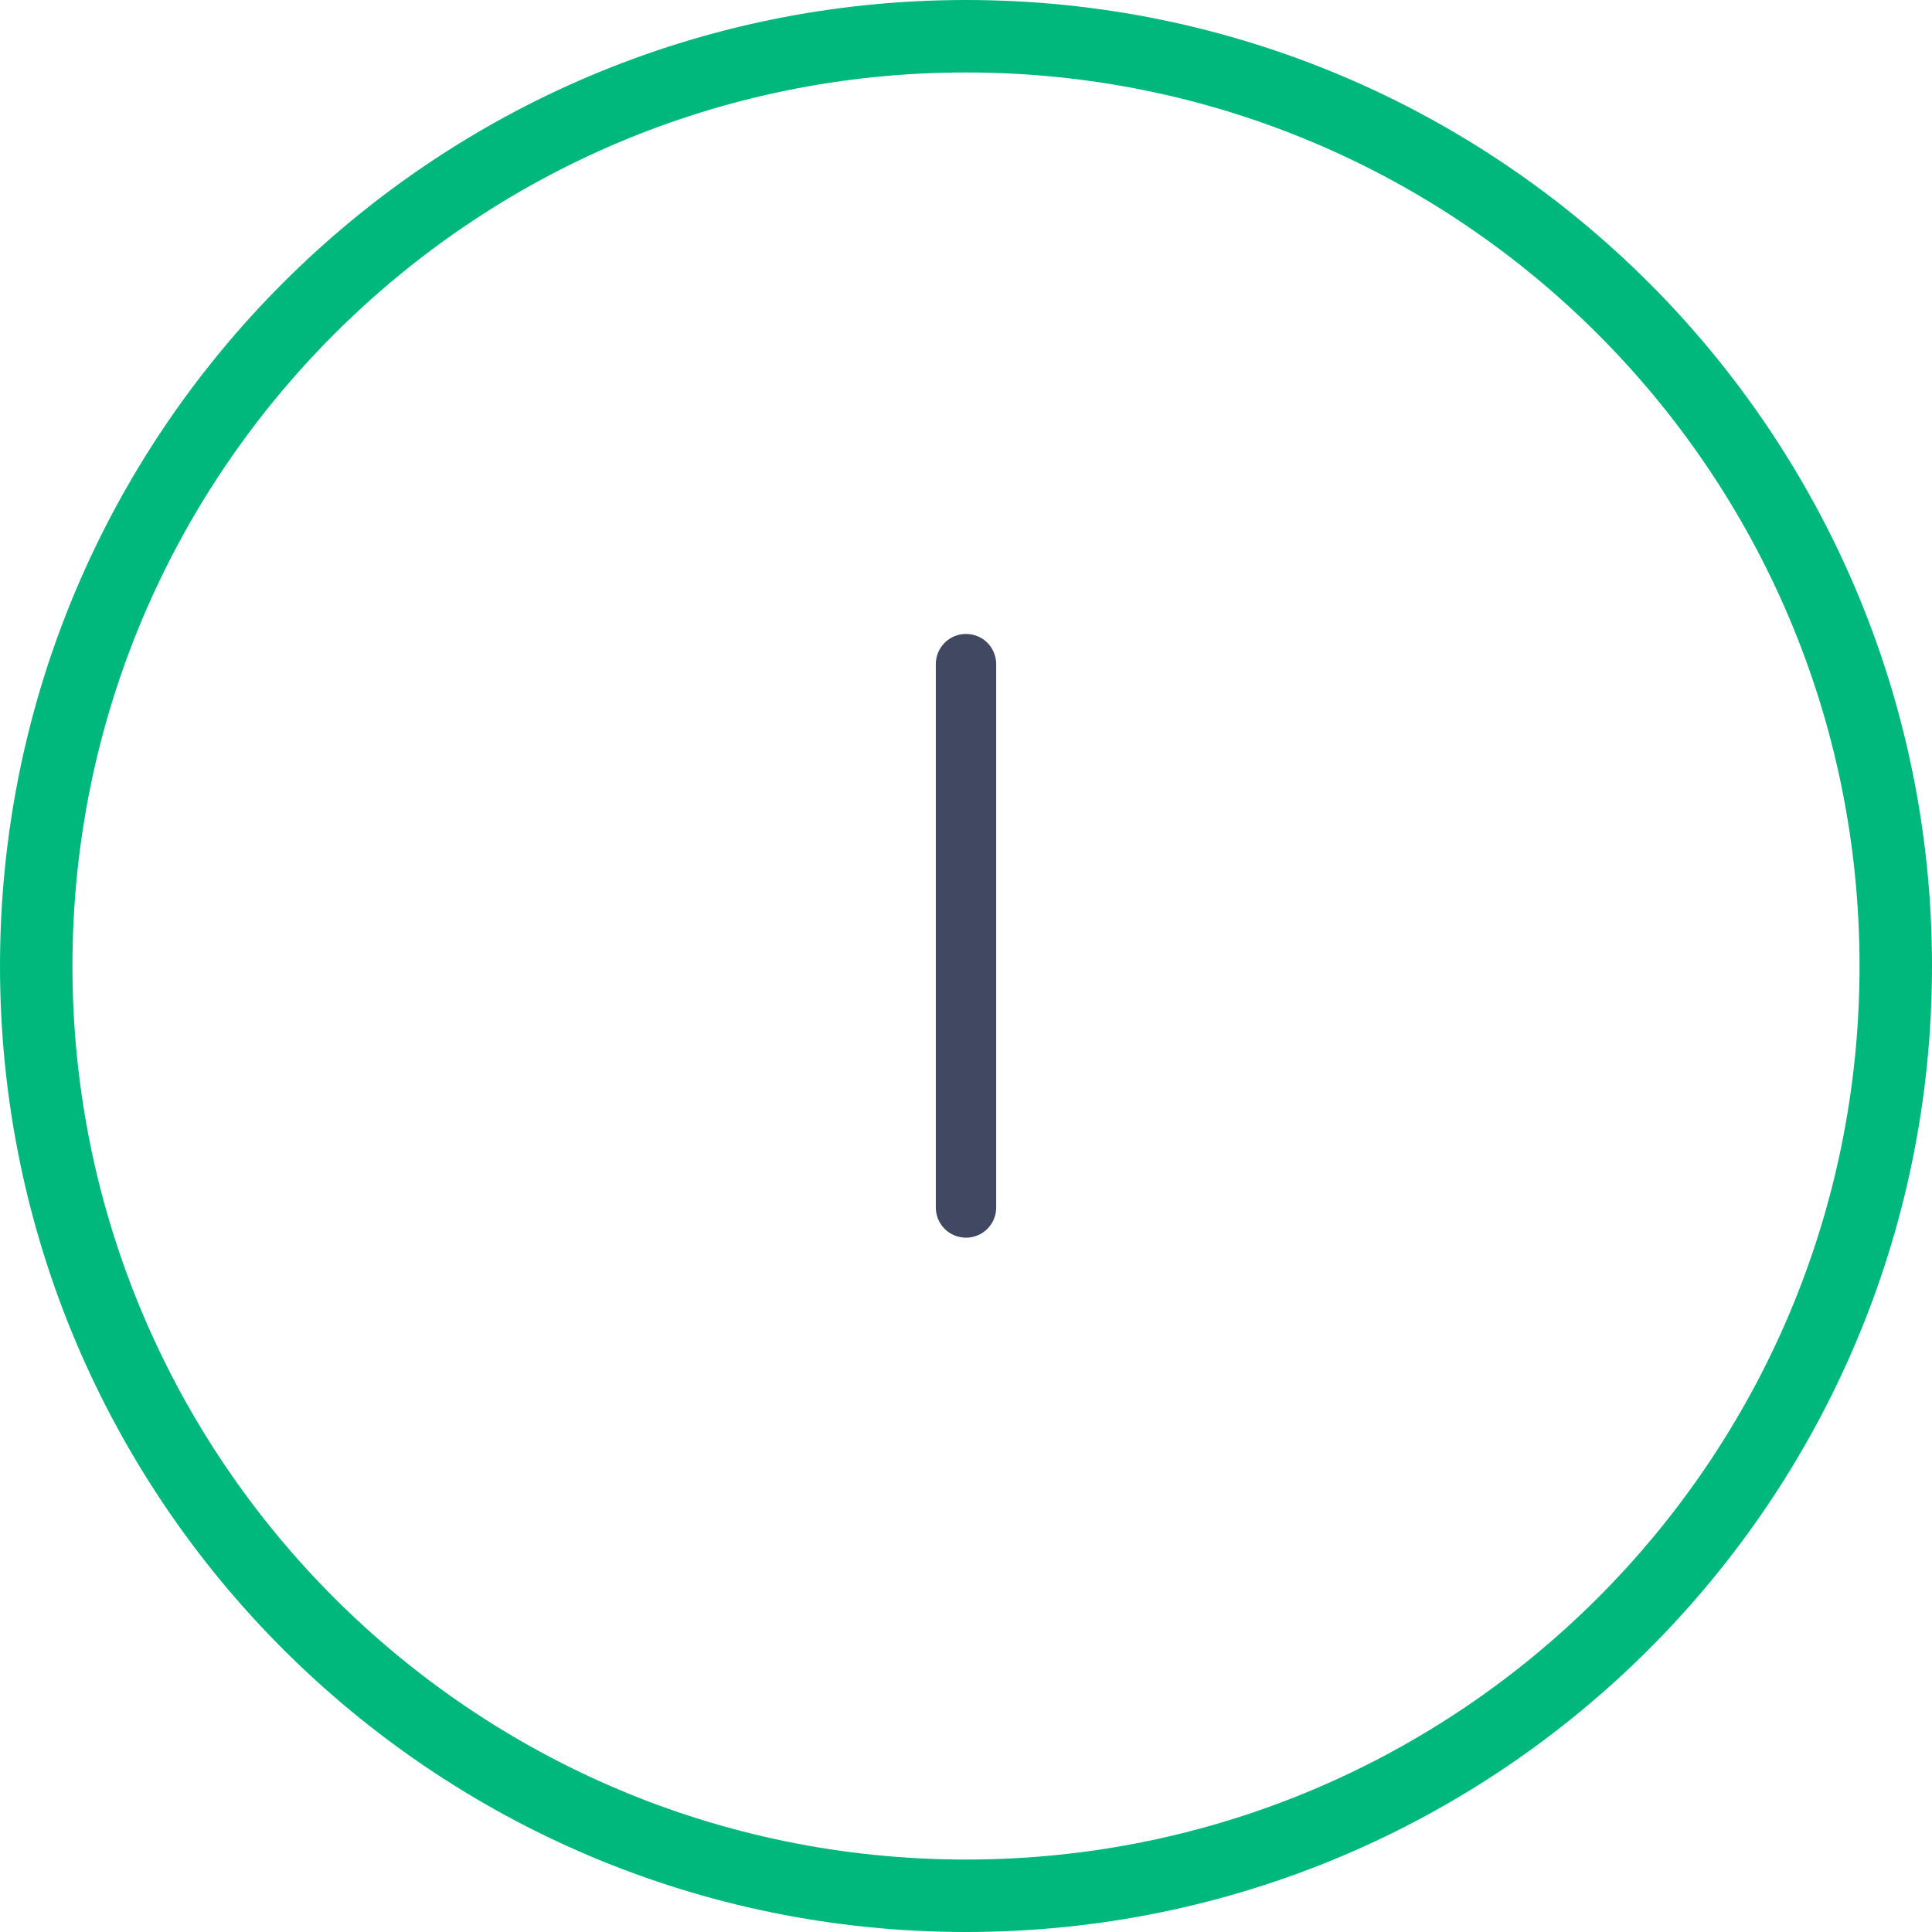
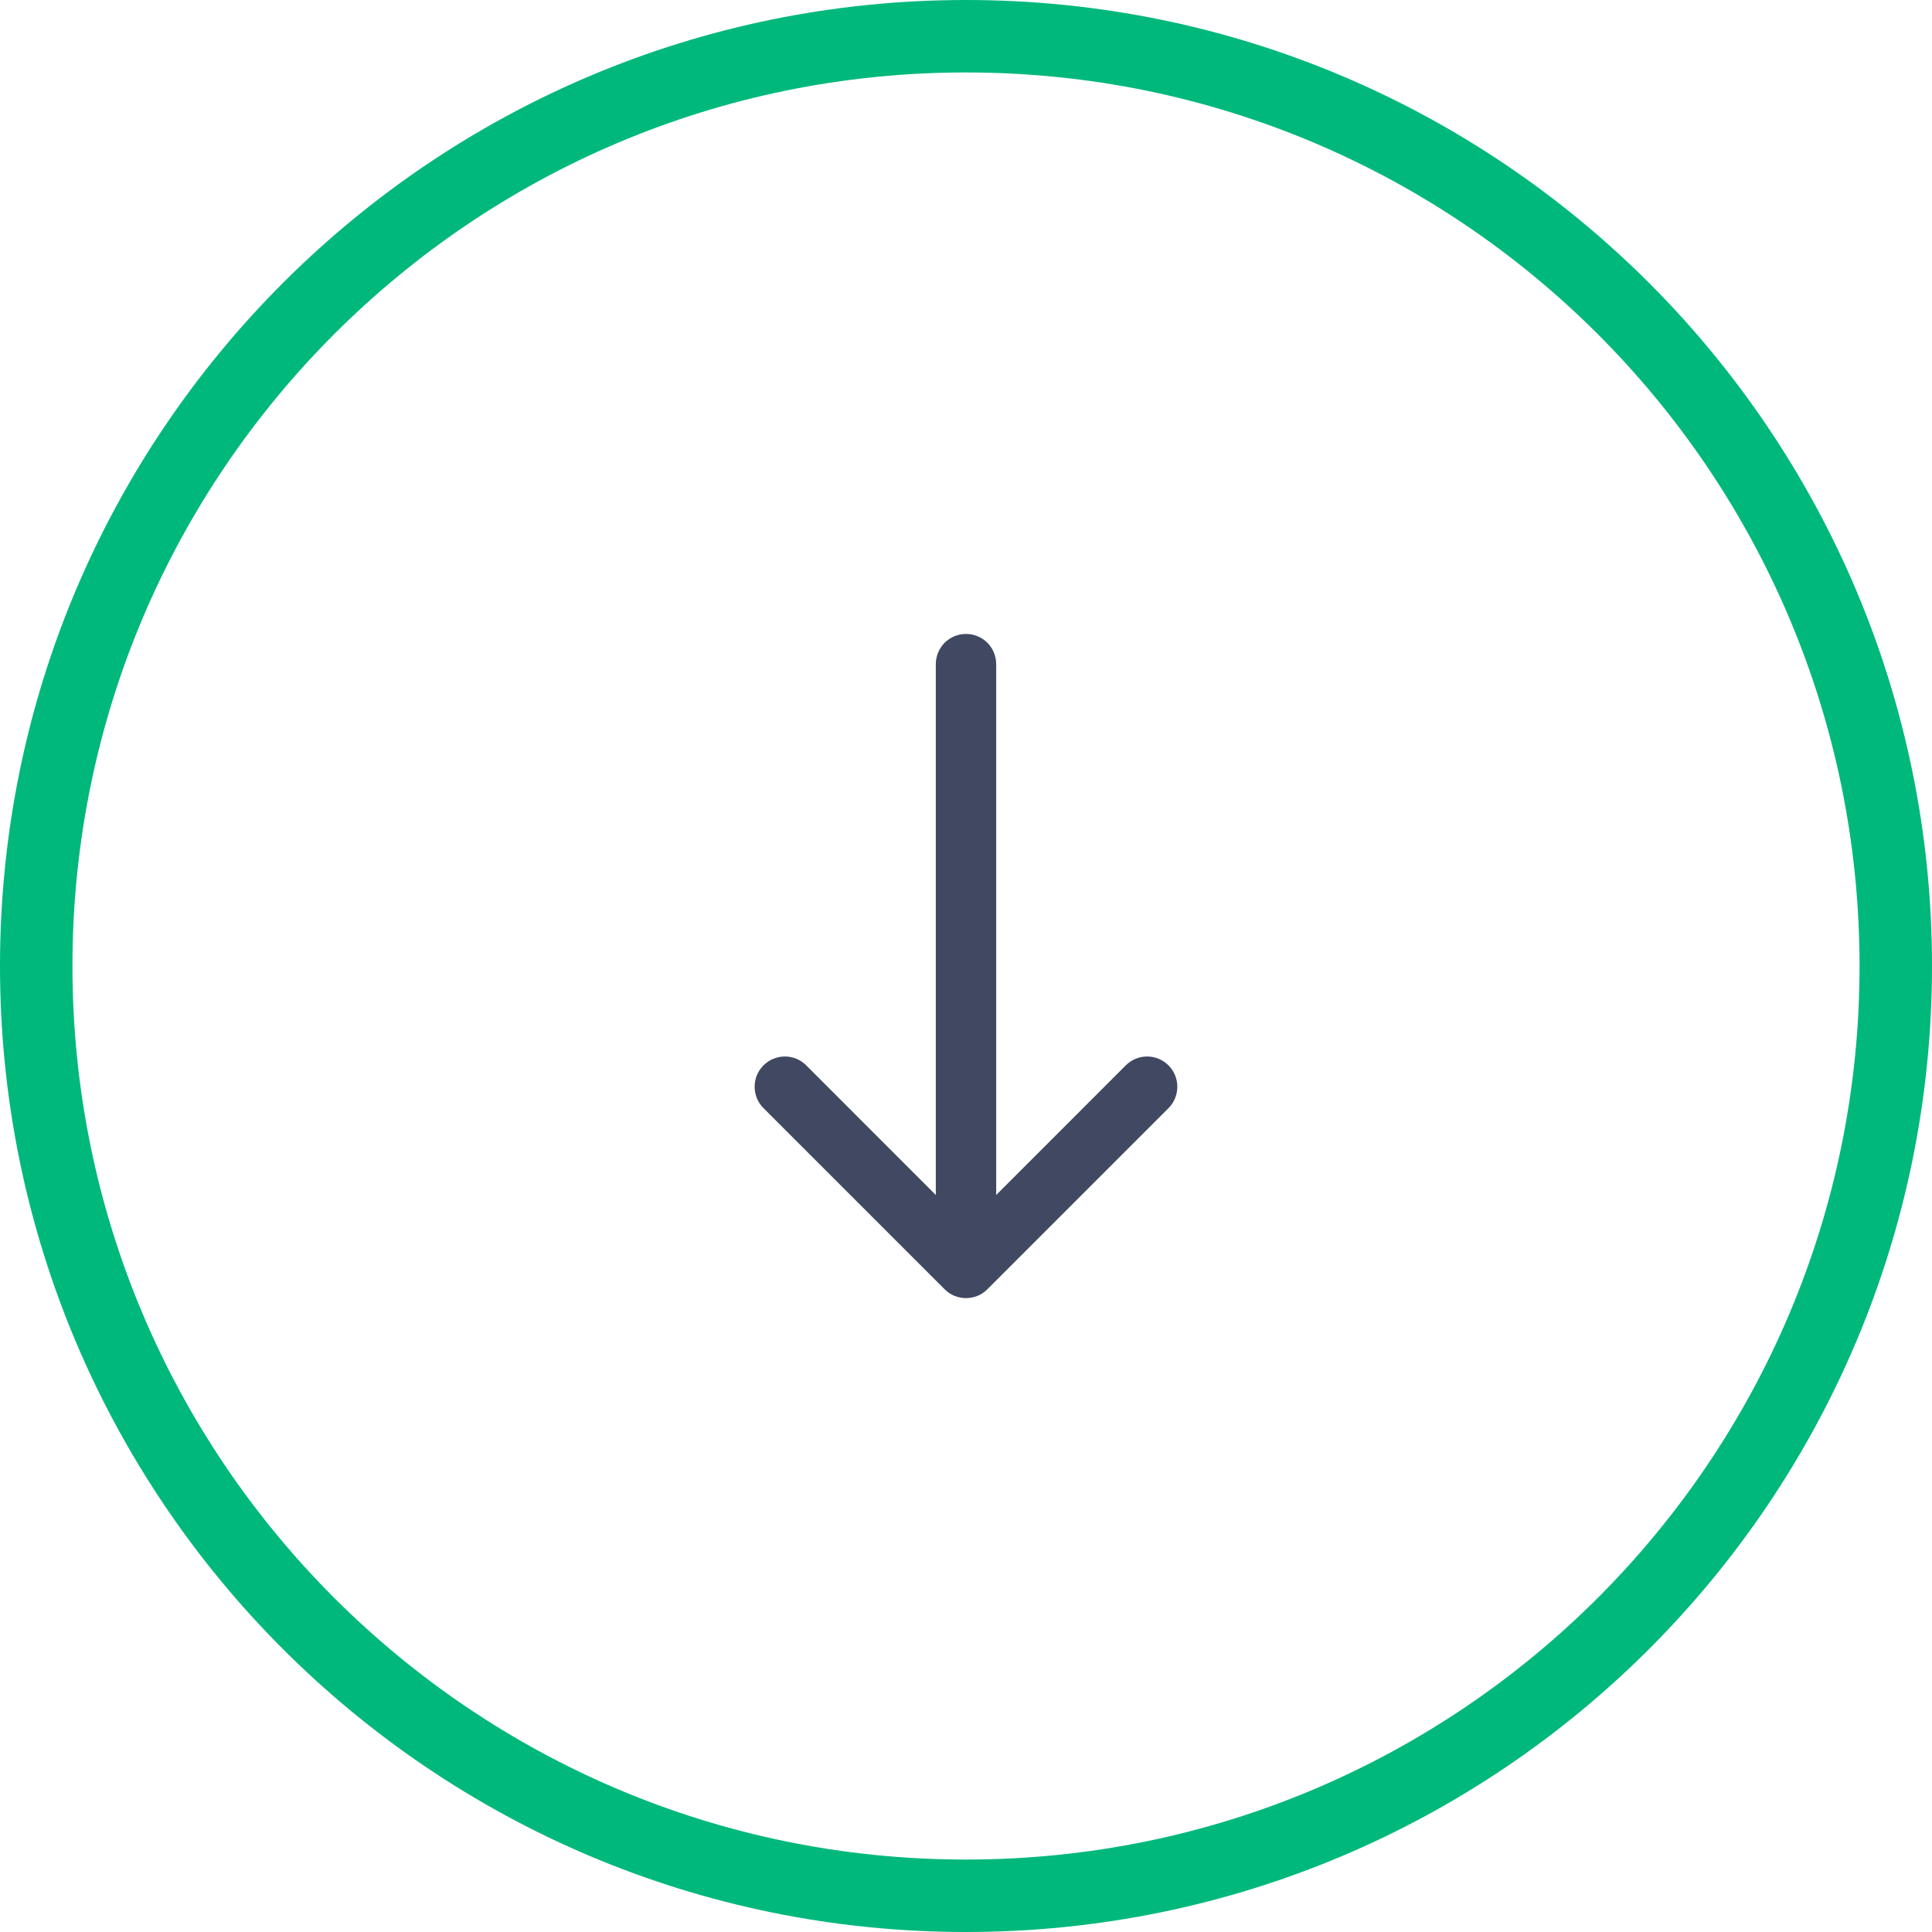
<svg xmlns="http://www.w3.org/2000/svg" width="32" height="32" viewBox="0 0 32 32" fill="none">
  <rect x="0.6" y="0.6" width="30.8" height="30.8" rx="15.4" stroke="#00B87B" stroke-width="1.2" />
+   <path fill-rule="evenodd" clip-rule="evenodd" d="M12.646 17.646C12.692 17.599 12.748 17.562 12.808 17.537C12.869 17.512 12.934 17.499 13 17.499C13.066 17.499 13.131 17.512 13.192 17.537C13.252 17.562 13.307 17.599 13.354 17.646L16 20.293L18.646 17.646C18.74 17.552 18.867 17.499 19 17.499C19.133 17.499 19.26 17.552 19.354 17.646C19.448 17.74 19.5 17.867 19.5 18C19.5 18.133 19.448 18.26 19.354 18.354L16.354 21.354C16.308 21.401 16.252 21.438 16.192 21.463C16.131 21.488 16.066 21.501 16 21.501C15.934 21.501 15.869 21.488 15.808 21.463C15.748 21.438 15.692 21.401 15.646 21.354L12.646 18.354C12.599 18.308 12.562 18.252 12.537 18.192C12.512 18.131 12.499 18.066 12.499 18C12.499 17.934 12.512 17.869 12.537 17.808C12.562 17.748 12.599 17.692 12.646 17.646Z" fill="#414862" />
  <path fill-rule="evenodd" clip-rule="evenodd" d="M16 10.5C16.133 10.5 16.26 10.553 16.354 10.646C16.447 10.74 16.5 10.867 16.5 11V20C16.5 20.133 16.447 20.26 16.354 20.354C16.26 20.447 16.133 20.5 16 20.5C15.867 20.5 15.74 20.447 15.646 20.354C15.553 20.26 15.5 20.133 15.5 20V11C15.5 10.867 15.553 10.74 15.646 10.646C15.74 10.553 15.867 10.5 16 10.5Z" fill="#414862" />
</svg>
